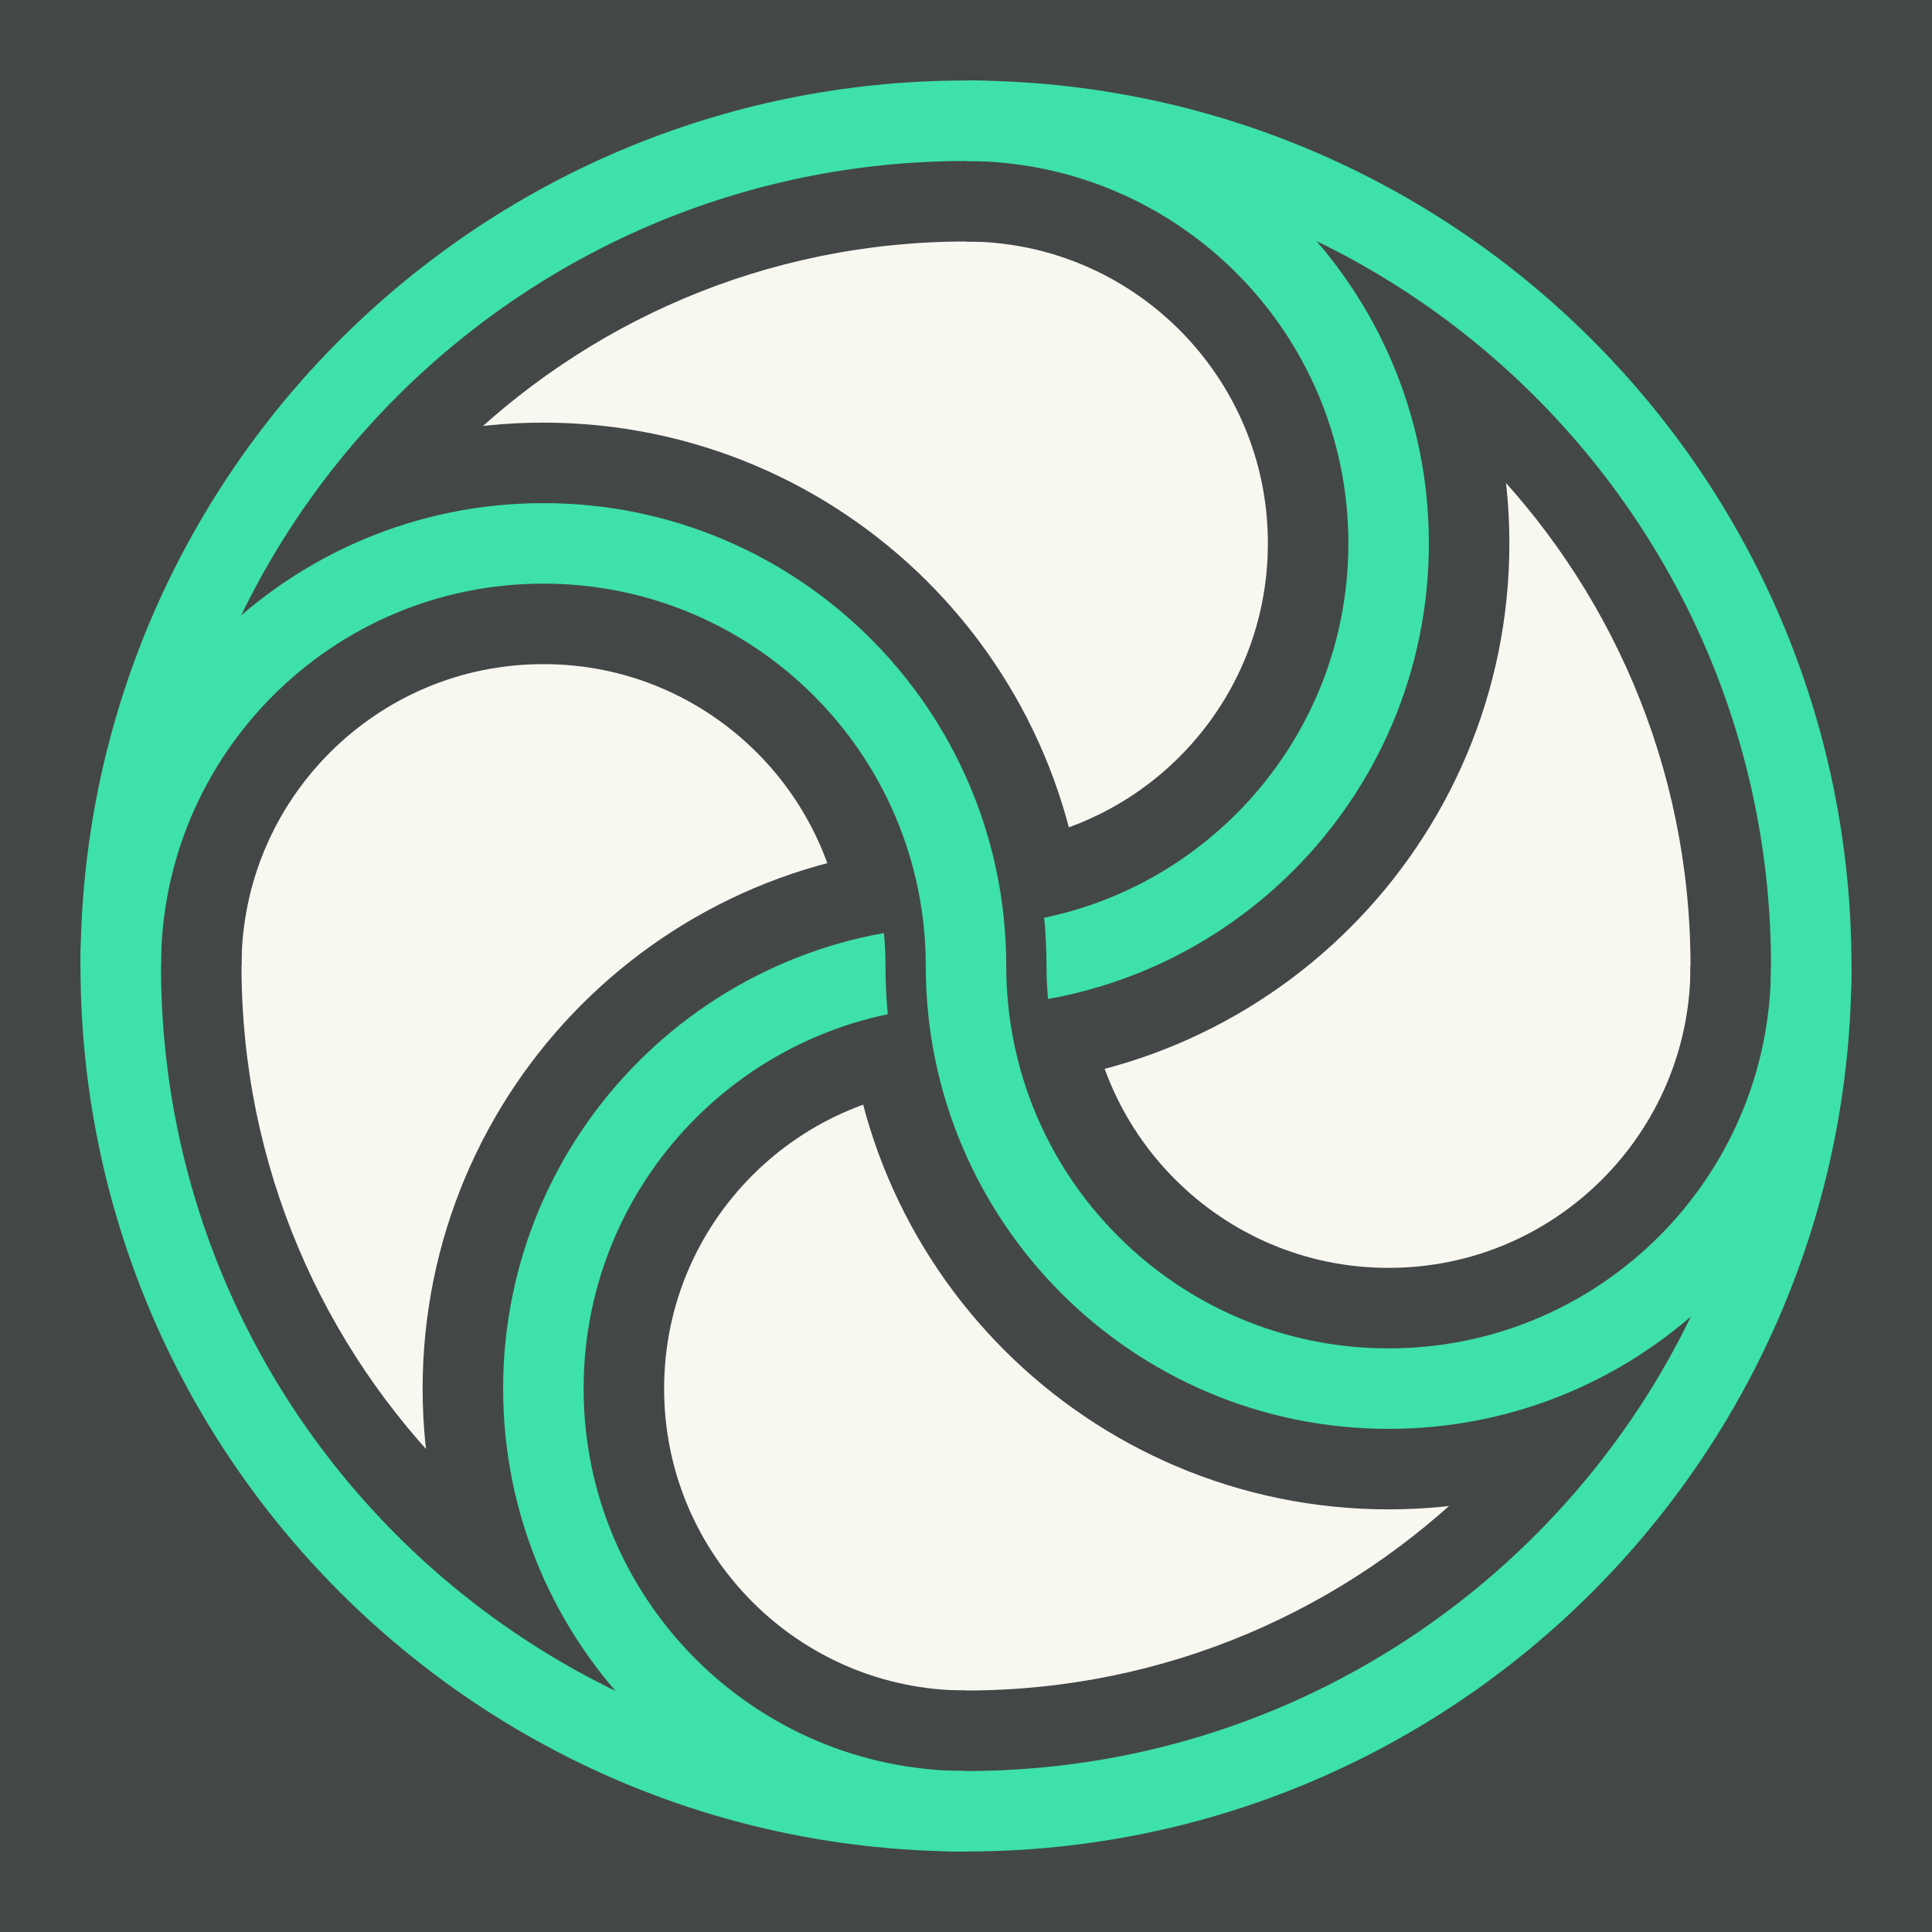
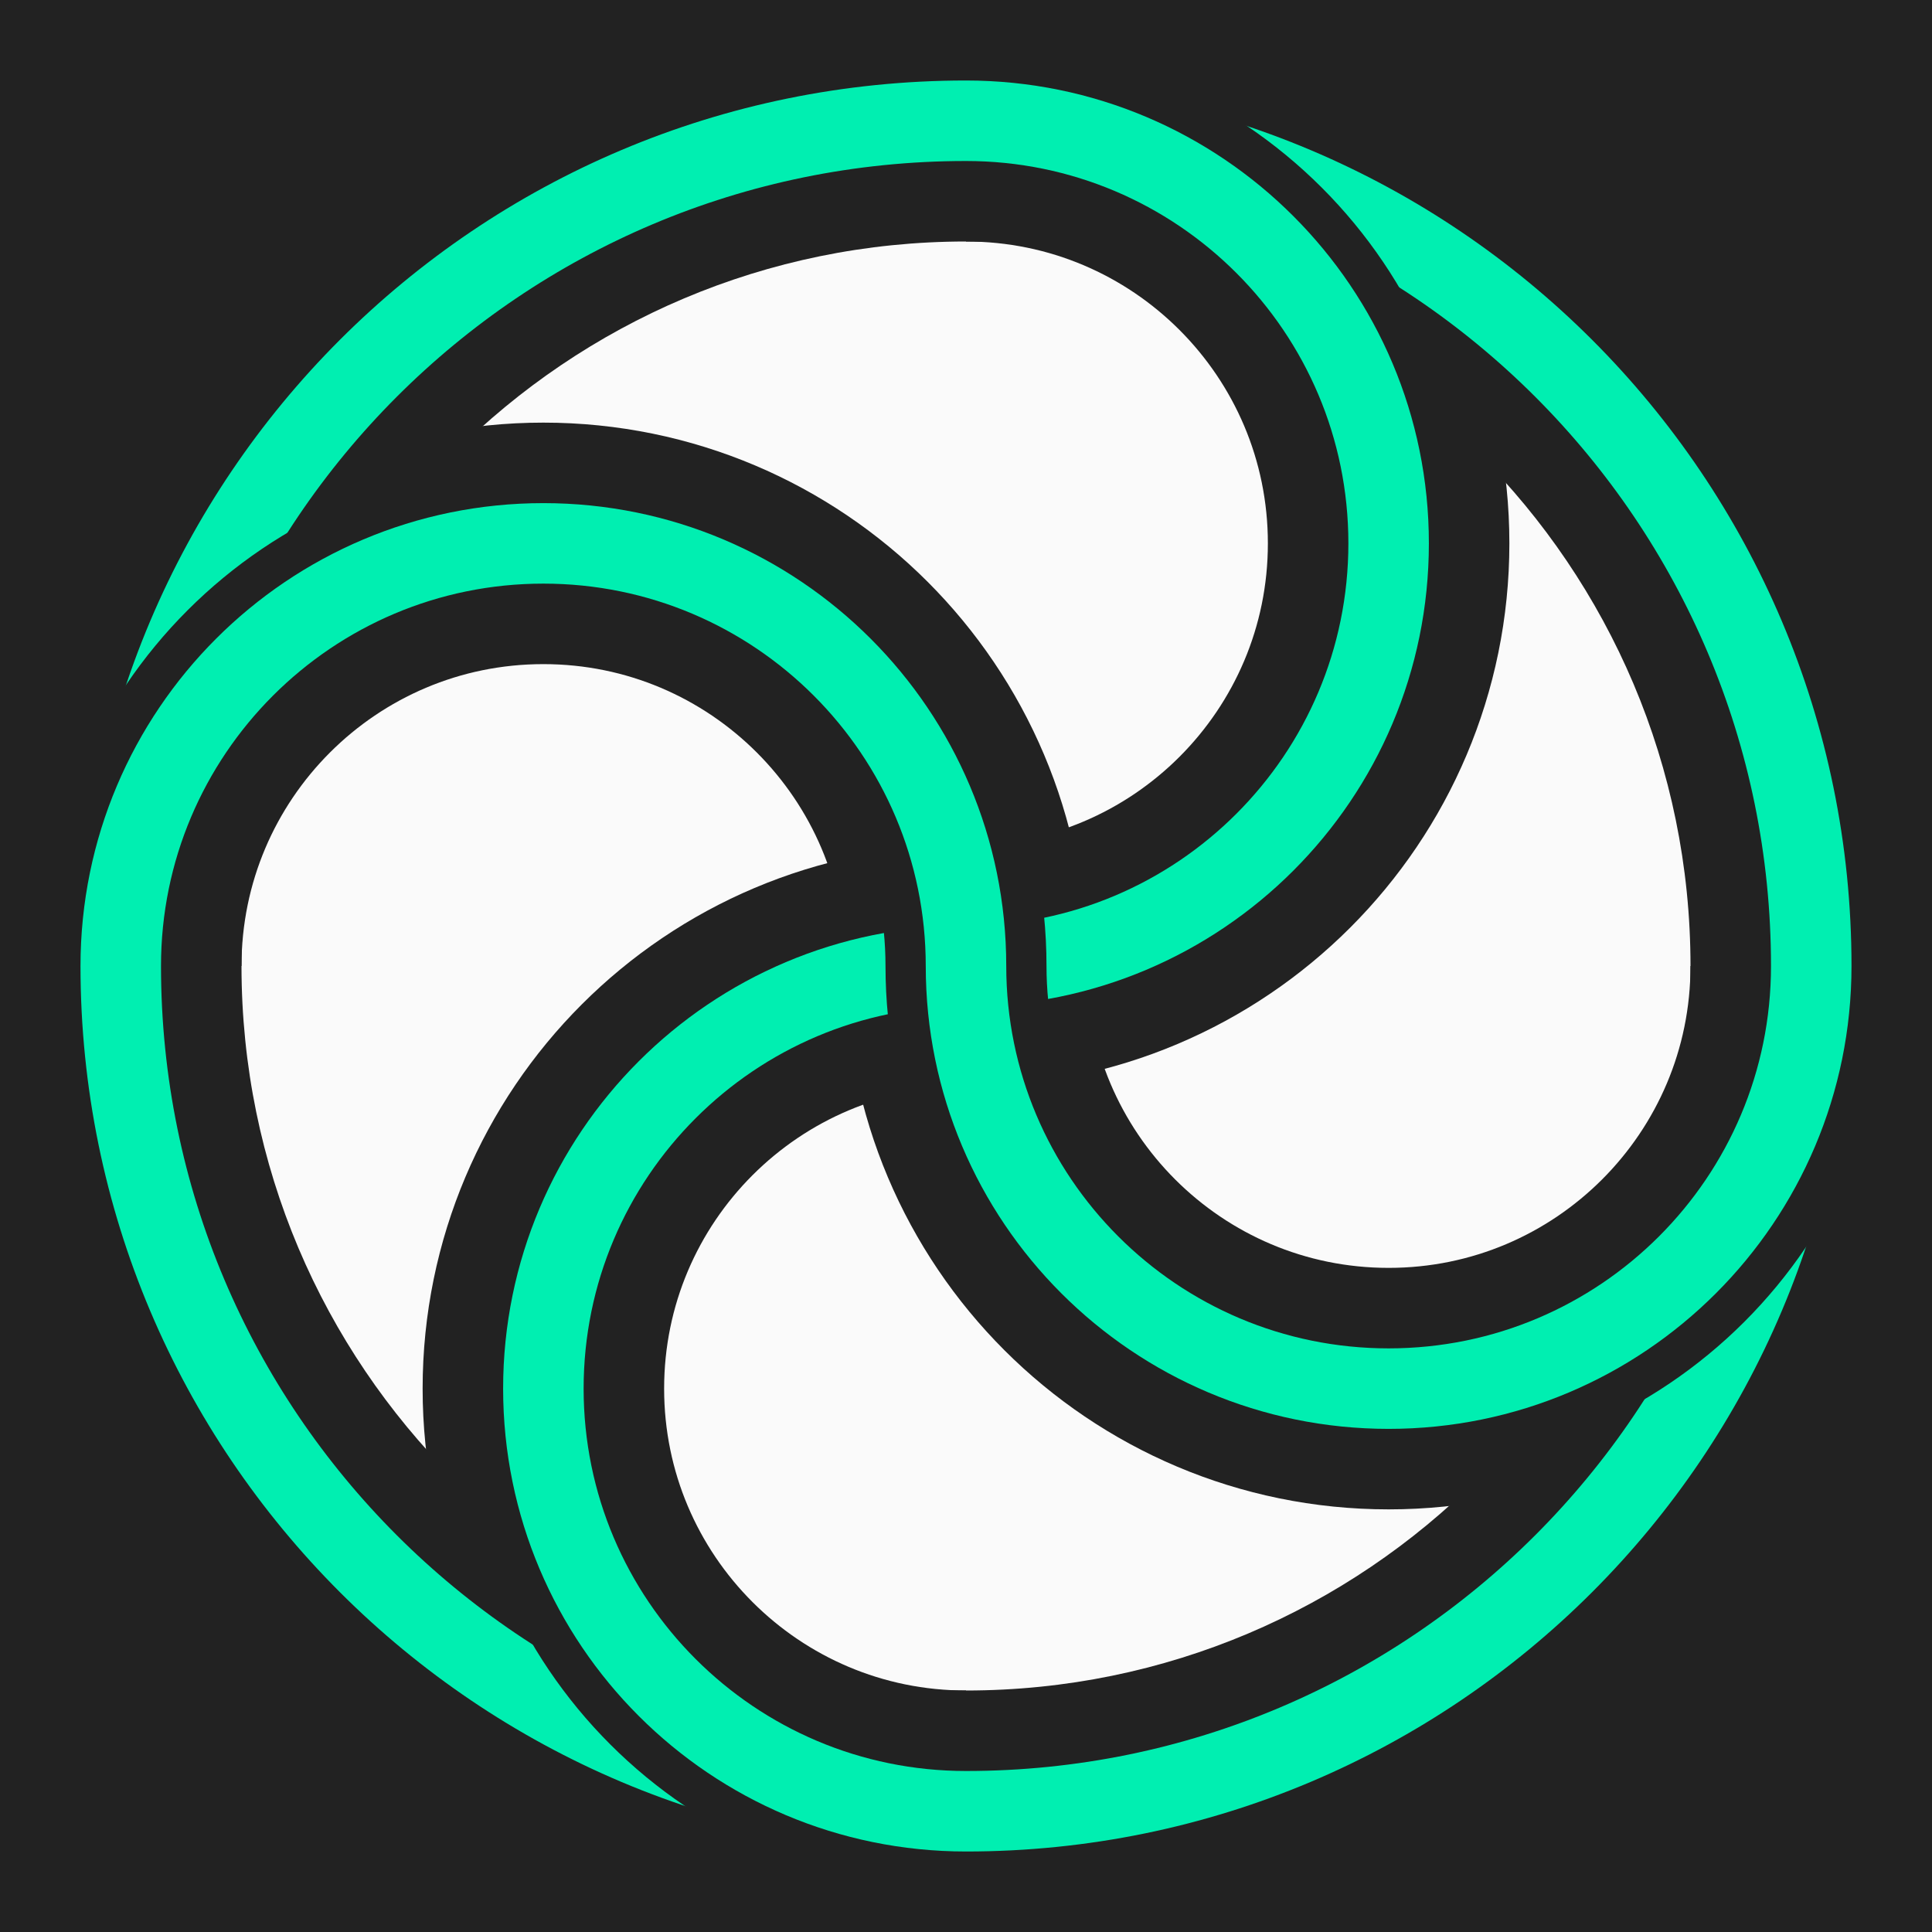
- <svg xmlns="http://www.w3.org/2000/svg" height="768" width="768">
-   <clipPath id="clipPath22">
-     <rect height="768" width="384" />
+ <svg xmlns="http://www.w3.org/2000/svg" height="192" width="192">
+   <clipPath id="semicircle-vertical-left">
+     <polygon points="0,0 96,0 96,192 0,192" />
  </clipPath>
-   <clipPath id="clipPath29">
-     <rect height="384" width="768" />
+   <clipPath id="semicircle-horizontal-low">
+     <polygon points="0,96 92,96 96,92 100,96 192,96 192,192 0,192" />
  </clipPath>
-   <clipPath id="clipPath40">
-     <rect height="768" width="384" x="384" />
+   <clipPath id="semicircle-vertical-right">
+     <polygon points="96,0 192,0 192,192 96,192" />
  </clipPath>
-   <clipPath id="clipPath49">
-     <rect height="384" width="768" y="384" />
+   <clipPath id="semicircle-horizontal-high">
+     <polygon points="0,0 192,0 192,96 0,96" />
  </clipPath>
-   <clipPath id="clipPath62">
-     <rect height="768" width="768" />
-   </clipPath>
-   <clipPath id="clipPath253">
-     <rect height="768" width="384" x="384" />
-   </clipPath>
-   <rect clip-path="url(#clipPath62)" fill="#444747" height="768" width="768" />
-   <circle fill="#F8F8F1" cx="384" cy="384" r="288" />
-   <circle clip-path="url(#clipPath40)" cx="384" cy="216" fill="#00000000" r="168" stroke="#444747" stroke-width="96" />
-   <circle clip-path="url(#clipPath29)" cx="216" cy="384" fill="#00000000" r="168" stroke="#444747" stroke-width="96" />
-   <circle clip-path="url(#clipPath49)" cx="552" cy="384" fill="#00000000" r="168" stroke="#444747" stroke-width="96" />
-   <circle clip-path="url(#clipPath22)" cx="384" cy="552" fill="#00000000" r="168" stroke="#444747" stroke-width="96" />
-   <circle clip-path="url(#clipPath40)" cx="384" cy="216" fill="#00000000" r="168" stroke="#3DE1A9" stroke-width="32" />
-   <circle clip-path="url(#clipPath22)" cx="384" cy="552" fill="#00000000" r="168" stroke="#3DE1A9" stroke-width="32" />
-   <circle clip-path="url(#clipPath49)" cx="552" cy="384" fill="#00000000" r="168" stroke="#444747" stroke-width="64" />
-   <circle clip-path="url(#clipPath29)" cx="216" cy="384" fill="#00000000" r="168" stroke="#444747" stroke-width="64" />
-   <circle clip-path="url(#clipPath29)" cx="216" cy="384" fill="#00000000" r="168" stroke="#3DE1A9" stroke-width="32" />
-   <circle clip-path="url(#clipPath49)" cx="552" cy="384" fill="#00000000" r="168" stroke="#3DE1A9" stroke-width="32" />
-   <circle fill="#00000000" cx="384" cy="384" r="336" stroke="#3DE1A9" stroke-width="32" />
+   <mask id="spiral-border-greater">
+     <circle clip-path="url(#semicircle-vertical-left)" cx="96" cy="138" fill="none" r="42" stroke="#FFF" stroke-width="24" />
+     <circle clip-path="url(#semicircle-vertical-right)" cx="96" cy="54" fill="none" r="42" stroke="#FFF" stroke-width="24" />
+     <circle clip-path="url(#semicircle-horizontal-high)" cx="54" cy="96" fill="none" r="42" stroke="#FFF" stroke-width="24" />
+     <circle clip-path="url(#semicircle-horizontal-low)" cx="138" cy="96" fill="none" r="42" stroke="#FFF" stroke-width="24" />
+   </mask>
+   <mask id="spiral-vertical-border-lesser">
+     <circle clip-path="url(#semicircle-vertical-left)" cx="96" cy="138" fill="none" r="42" stroke="#FFF" stroke-width="16" />
+     <circle clip-path="url(#semicircle-vertical-right)" cx="96" cy="54" fill="none" r="42" stroke="#FFF" stroke-width="16" />
+   </mask>
+   <mask id="spiral-horizontal-border-lesser">
+     <circle clip-path="url(#semicircle-horizontal-high)" cx="54" cy="96" fill="none" r="42" stroke="#FFF" stroke-width="16" />
+     <circle clip-path="url(#semicircle-horizontal-low)" cx="138" cy="96" fill="none" r="42" stroke="#FFF" stroke-width="16" />
+   </mask>
+   <mask id="spiral-vertical">
+     <circle clip-path="url(#semicircle-vertical-left)" cx="96" cy="138" fill="none" r="42" stroke="#FFF" stroke-width="8" />
+     <circle clip-path="url(#semicircle-vertical-right)" cx="96" cy="54" fill="none" r="42" stroke="#FFF" stroke-width="8" />
+   </mask>
+   <mask id="spiral-horizontal">
+     <circle clip-path="url(#semicircle-horizontal-high)" cx="54" cy="96" fill="none" r="42" stroke="#FFF" stroke-width="8" />
+     <circle clip-path="url(#semicircle-horizontal-low)" cx="138" cy="96" fill="none" r="42" stroke="#FFF" stroke-width="8" />
+   </mask>
+   <rect fill="#222222" height="768" width="768" />
+   <circle cx="96" cy="96" fill="#FAFAFA" r="72" />
+   <rect fill="#222222" height="192" mask="url(#spiral-border-greater)" width="192" x="0" y="0" />
+   <circle cx="96" cy="96" fill="none" r="84" stroke="#00EFB1" stroke-width="8" />
+   <rect fill="#222222" height="192" mask="url(#spiral-vertical-border-lesser)" width="192" x="0" y="0" />
+   <rect fill="#00EFB1" height="192" mask="url(#spiral-vertical)" width="192" x="0" y="0" />
+   <rect fill="#222222" height="192" mask="url(#spiral-horizontal-border-lesser)" width="192" x="0" y="0" />
+   <rect fill="#00EFB1" height="192" mask="url(#spiral-horizontal)" width="192" x="0" y="0" />
</svg>
